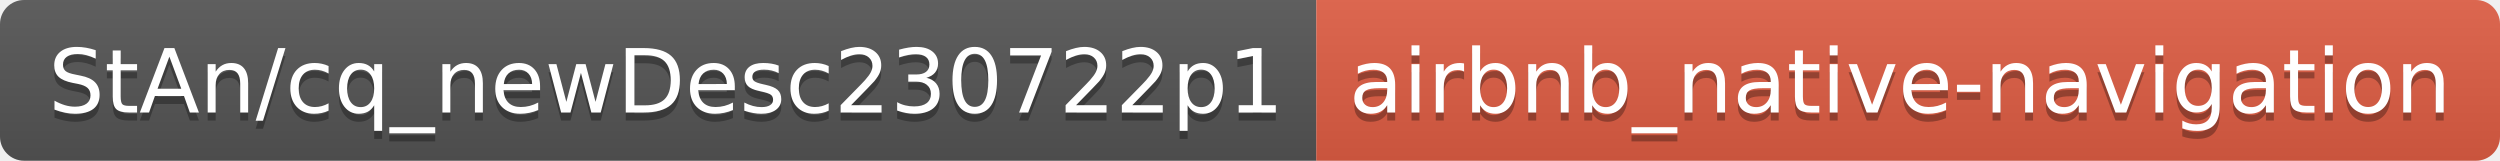
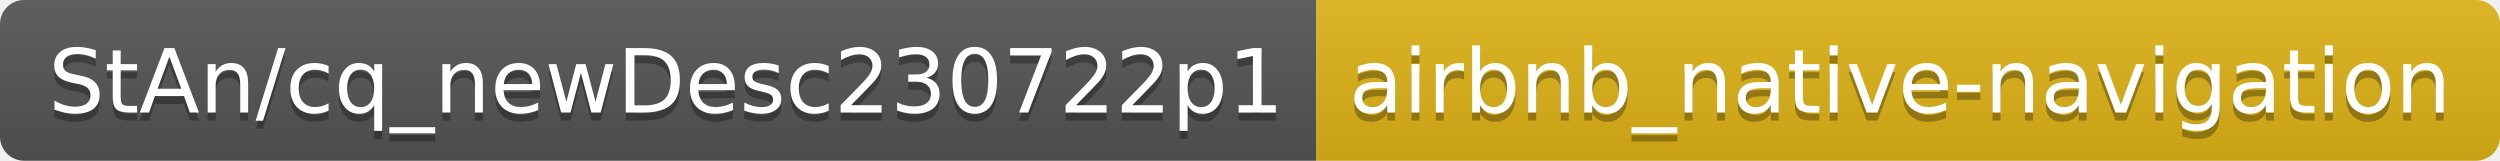
<svg xmlns="http://www.w3.org/2000/svg" width="311.1" height="20">
  <linearGradient id="smooth" x2="0" y2="100%">
    <stop offset="0" stop-color="#bbb" stop-opacity=".1" />
    <stop offset="1" stop-opacity=".1" />
  </linearGradient>
  <clipPath id="round">
    <rect width="311.1" height="20" rx="3" fill="#fff" />
  </clipPath>
  <g clip-path="url(#round)">
    <rect width="163.8" height="20" fill="#555" />
-     <rect x="163.8" width="147.3" height="20" fill="#e05d44" />
+     <rect x="163.8" width="147.3" height="20" fill="#dfb317" />
    <rect width="311.1" height="20" fill="url(#smooth)" />
  </g>
  <g fill="#fff" text-anchor="middle" font-family="DejaVu Sans,Verdana,Geneva,sans-serif" font-size="110">
    <text x="829.0" y="150" fill="#010101" fill-opacity=".3" transform="scale(0.1)" textLength="1538.0" lengthAdjust="spacing">StAn/cq_newDesc230722p1</text>
    <text x="829.0" y="140" transform="scale(0.1)" textLength="1538.0" lengthAdjust="spacing">StAn/cq_newDesc230722p1</text>
    <text x="2364.5" y="150" fill="#010101" fill-opacity=".3" transform="scale(0.1)" textLength="1373.0" lengthAdjust="spacing">airbnb_native-navigation</text>
    <text x="2364.5" y="140" transform="scale(0.1)" textLength="1373.0" lengthAdjust="spacing">airbnb_native-navigation</text>
  </g>
</svg>
